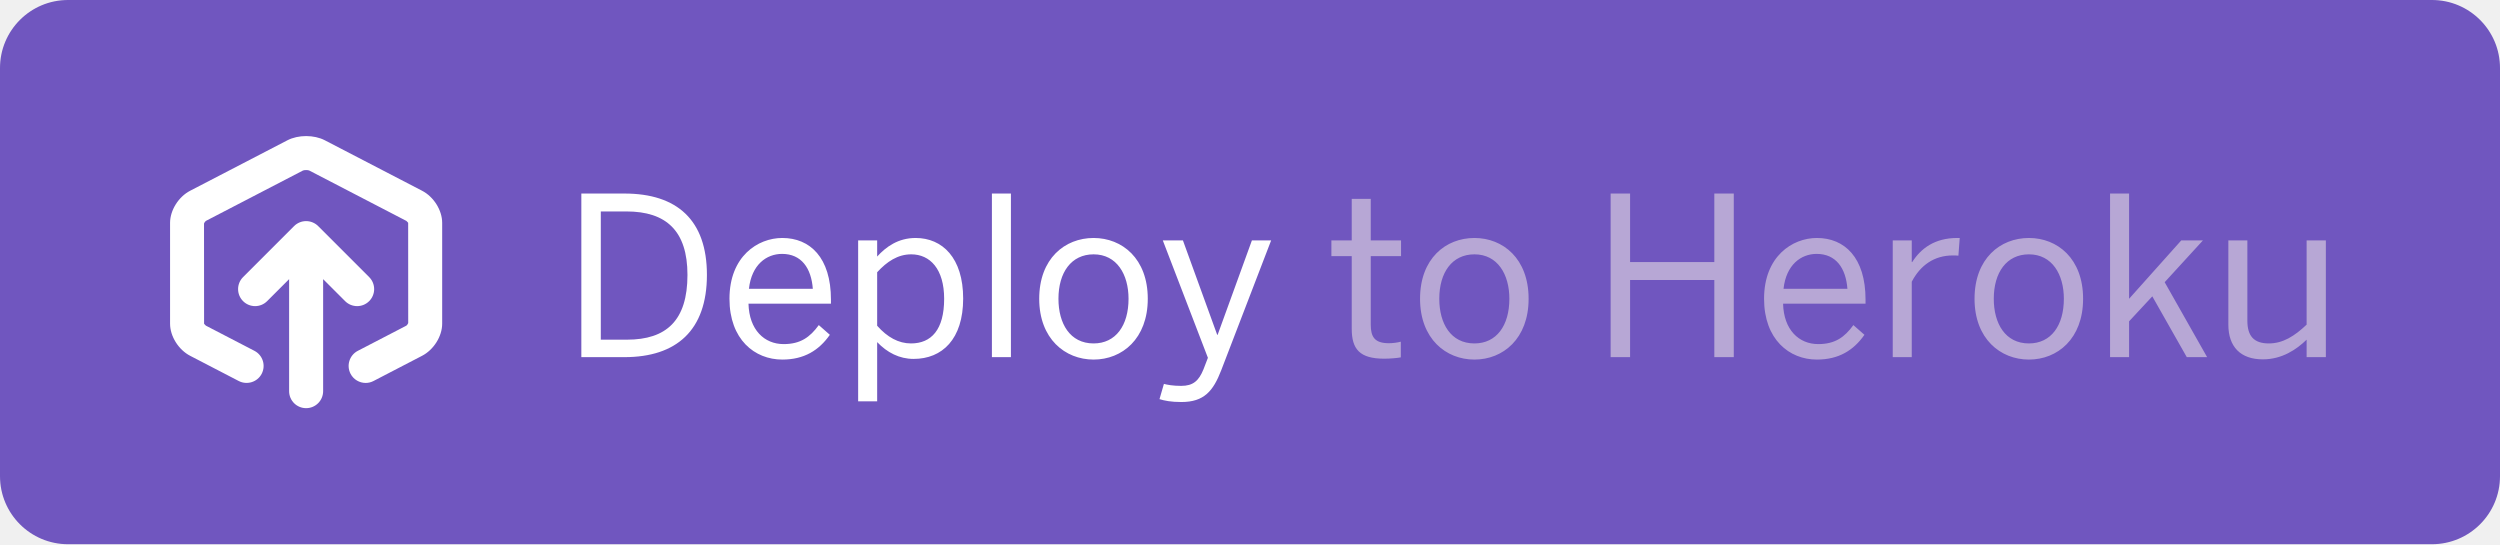
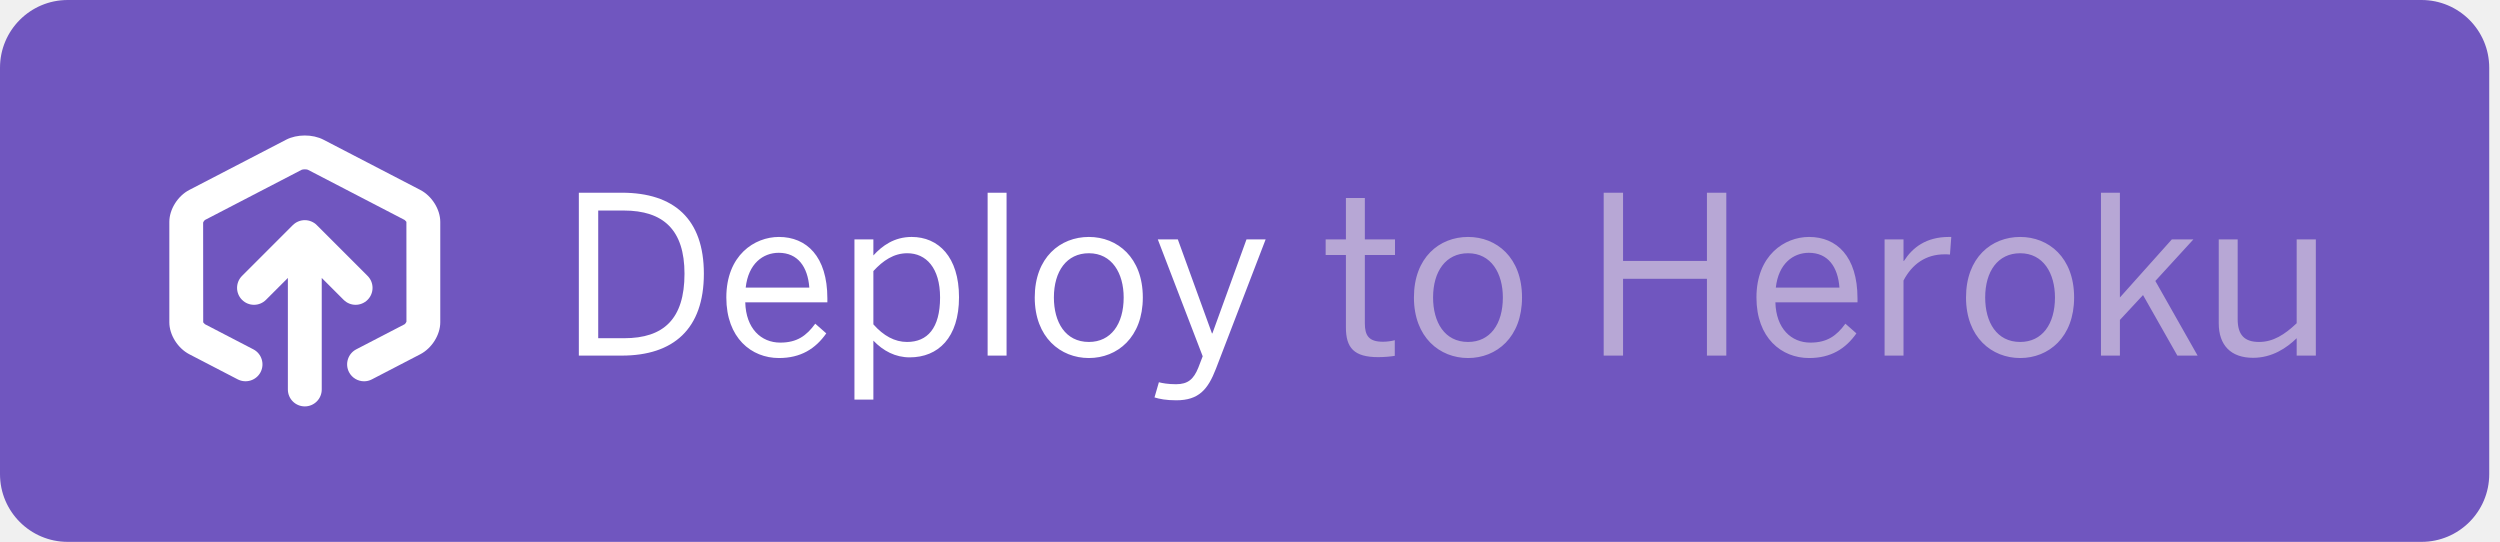
- <svg xmlns="http://www.w3.org/2000/svg" width="147px" height="32px" viewBox="0 0 147 32" version="1.1">
-   <defs />
-   <g id="Page-1" stroke="none" stroke-width="1" fill="none" fill-rule="evenodd">
-     <g id="button">
-       <rect id="Background" fill="#7056BF" x="0" y="0" width="147" height="32" rx="4" />
-       <g id="Icon" transform="translate(10, 8)" fill="#FFFFFF">
-         <path d="M14.819,3.216 L9.103,0.25 C8.464,-0.082 7.536,-0.081 6.898,0.25 L1.181,3.216 C0.496,3.571 0,4.365 0,5.102 L0,11.035 C0,11.774 0.497,12.566 1.181,12.921 L4.039,14.404 C4.529,14.656 5.134,14.467 5.388,13.978 C5.642,13.487 5.451,12.884 4.961,12.629 L2.106,11.148 C2.068,11.124 2.008,11.039 2,11.035 L1.996,5.143 C2.008,5.098 2.068,5.013 2.103,4.991 L7.816,2.026 C7.897,1.991 8.106,1.992 8.181,2.025 L13.894,4.989 C13.932,5.013 13.992,5.098 14,5.102 L14.003,10.995 C13.992,11.039 13.932,11.124 13.898,11.146 L11.039,12.629 C10.549,12.884 10.358,13.487 10.612,13.978 C10.79,14.32 11.14,14.517 11.501,14.517 C11.656,14.517 11.814,14.481 11.961,14.404 L14.818,12.921 C15.503,12.566 16,11.774 16,11.035 L16,5.102 C16,4.365 15.504,3.571 14.819,3.216" id="App" />
-         <path d="M11.707,9.707 C12.098,9.316 12.098,8.684 11.707,8.293 L8.708,5.294 C8.616,5.201 8.505,5.128 8.382,5.077 C8.138,4.976 7.862,4.976 7.618,5.077 C7.495,5.128 7.385,5.201 7.292,5.294 L4.293,8.293 C3.902,8.684 3.902,9.316 4.293,9.707 C4.488,9.902 4.744,10 5,10 C5.256,10 5.512,9.902 5.707,9.707 L7,8.414 L7,15 C7,15.553 7.447,16 8,16 C8.553,16 9,15.553 9,15 L9,8.414 L10.293,9.707 C10.488,9.902 10.744,10 11,10 C11.256,10 11.512,9.902 11.707,9.707" id="Arrow" />
-       </g>
-       <path d="M81.393,21.091 C81.744,21.091 82.173,21.052 82.368,21.013 L82.368,20.09 C82.186,20.142 81.913,20.181 81.666,20.181 C80.834,20.181 80.6,19.817 80.6,19.089 L80.6,15.059 L82.381,15.059 L82.381,14.136 L80.6,14.136 L80.6,11.692 L79.482,11.692 L79.482,14.136 L78.286,14.136 L78.286,15.059 L79.482,15.059 L79.482,19.336 C79.482,20.532 79.95,21.091 81.393,21.091 Z M86.697,21.143 C88.374,21.143 89.882,19.921 89.882,17.568 C89.882,15.202 88.374,13.993 86.697,13.993 C85.007,13.993 83.499,15.202 83.499,17.568 C83.499,19.921 85.02,21.143 86.697,21.143 Z M86.697,20.194 C85.306,20.194 84.63,19.024 84.63,17.568 C84.63,16.021 85.384,14.955 86.697,14.955 C88.062,14.955 88.751,16.138 88.751,17.568 C88.751,19.141 87.997,20.194 86.697,20.194 Z M94.705,21 L95.849,21 L95.849,16.463 L100.802,16.463 L100.802,21 L101.946,21 L101.946,11.38 L100.802,11.38 L100.802,15.41 L95.849,15.41 L95.849,11.38 L94.705,11.38 L94.705,21 Z M106.834,21.143 C108.121,21.143 108.992,20.597 109.629,19.687 L108.979,19.115 C108.459,19.83 107.9,20.233 106.912,20.233 C105.781,20.233 104.884,19.401 104.845,17.854 L109.694,17.854 L109.694,17.62 C109.694,15.137 108.459,13.993 106.834,13.993 C105.391,13.993 103.727,15.072 103.727,17.568 C103.727,19.96 105.209,21.143 106.834,21.143 Z M104.871,16.983 C105.027,15.566 105.898,14.929 106.821,14.929 C107.952,14.929 108.537,15.761 108.628,16.983 L104.871,16.983 Z M111.293,21 L112.411,21 L112.411,16.567 C112.918,15.592 113.737,15.02 114.829,15.02 C114.868,15.02 115.115,15.02 115.154,15.033 L115.232,13.993 L115.089,13.993 C113.75,13.993 112.944,14.617 112.437,15.41 L112.411,15.41 L112.411,14.136 L111.293,14.136 L111.293,21 Z M119.301,21.143 C120.978,21.143 122.486,19.921 122.486,17.568 C122.486,15.202 120.978,13.993 119.301,13.993 C117.611,13.993 116.103,15.202 116.103,17.568 C116.103,19.921 117.624,21.143 119.301,21.143 Z M119.301,20.194 C117.91,20.194 117.234,19.024 117.234,17.568 C117.234,16.021 117.988,14.955 119.301,14.955 C120.666,14.955 121.355,16.138 121.355,17.568 C121.355,19.141 120.601,20.194 119.301,20.194 Z M124.072,21 L125.19,21 L125.19,18.894 L126.555,17.425 L128.583,21 L129.779,21 L127.283,16.593 L129.532,14.136 L128.258,14.136 L125.19,17.568 L125.19,11.38 L124.072,11.38 L124.072,21 Z M133.055,21.13 C134.173,21.13 135.031,20.558 135.629,19.973 L135.629,21 L136.76,21 L136.76,14.136 L135.629,14.136 L135.629,19.089 C134.914,19.765 134.238,20.194 133.406,20.194 C132.535,20.194 132.145,19.765 132.145,18.855 L132.145,14.136 L131.027,14.136 L131.027,19.089 C131.027,20.389 131.742,21.13 133.055,21.13 L133.055,21.13 Z" id="to-Heroku" fill="#B7A7D5" />
-       <path d="M34.183,21 L36.718,21 C39.773,21 41.567,19.427 41.567,16.164 C41.567,12.94 39.812,11.38 36.718,11.38 L34.183,11.38 L34.183,21 Z M35.327,19.973 L35.327,12.433 L36.835,12.433 C39.175,12.433 40.423,13.577 40.423,16.164 C40.423,18.842 39.188,19.973 36.861,19.973 L35.327,19.973 Z M46,21.143 C47.287,21.143 48.158,20.597 48.795,19.687 L48.145,19.115 C47.625,19.83 47.066,20.233 46.078,20.233 C44.947,20.233 44.05,19.401 44.011,17.854 L48.86,17.854 L48.86,17.62 C48.86,15.137 47.625,13.993 46,13.993 C44.557,13.993 42.893,15.072 42.893,17.568 C42.893,19.96 44.375,21.143 46,21.143 Z M44.037,16.983 C44.193,15.566 45.064,14.929 45.987,14.929 C47.118,14.929 47.703,15.761 47.794,16.983 L44.037,16.983 Z M50.459,23.6 L51.577,23.6 L51.577,20.116 C52.162,20.727 52.877,21.104 53.722,21.104 C55.399,21.104 56.634,19.947 56.634,17.555 C56.634,15.163 55.412,13.993 53.839,13.993 C52.812,13.993 52.097,14.513 51.577,15.085 L51.577,14.136 L50.459,14.136 L50.459,23.6 Z M53.566,20.194 C52.838,20.194 52.175,19.83 51.577,19.154 L51.577,16.008 C52.149,15.384 52.786,14.955 53.579,14.955 C54.684,14.955 55.516,15.813 55.516,17.568 C55.516,19.388 54.762,20.194 53.566,20.194 Z M58.324,21 L59.442,21 L59.442,11.38 L58.324,11.38 L58.324,21 Z M64.304,21.143 C65.981,21.143 67.489,19.921 67.489,17.568 C67.489,15.202 65.981,13.993 64.304,13.993 C62.614,13.993 61.106,15.202 61.106,17.568 C61.106,19.921 62.627,21.143 64.304,21.143 Z M64.304,20.194 C62.913,20.194 62.237,19.024 62.237,17.568 C62.237,16.021 62.991,14.955 64.304,14.955 C65.669,14.955 66.358,16.138 66.358,17.568 C66.358,19.141 65.604,20.194 64.304,20.194 Z M69.465,23.639 C70.804,23.639 71.337,22.989 71.805,21.78 L74.743,14.136 L73.612,14.136 L71.597,19.687 L71.571,19.687 L69.556,14.136 L68.373,14.136 L71.025,21.039 L70.765,21.715 C70.492,22.391 70.154,22.69 69.452,22.69 C68.971,22.69 68.633,22.625 68.438,22.573 L68.178,23.47 C68.477,23.561 68.854,23.639 69.465,23.639 L69.465,23.639 Z" id="Deploy" fill="#FFFFFF" />
-     </g>
+ <svg xmlns="http://www.w3.org/2000/svg" width="203" height="44" viewBox="0 0 203 44" fill="none">
+   <g clip-path="url(#clip0_698_1159)">
+     <path d="M196.625 0H5.5C2.462 0 0 2.462 0 5.5V38.5C0 41.538 2.462 44 5.5 44H196.625C199.663 44 202.125 41.538 202.125 38.5V5.5C202.125 2.462 199.663 0 196.625 0Z" fill="#7056BF" />
+     <path fill-rule="evenodd" clip-rule="evenodd" d="M34.126 15.422L26.267 11.344C25.388 10.887 24.112 10.889 23.235 11.344L15.374 15.422C14.432 15.91 13.75 17.002 13.75 18.015V26.173C13.75 27.189 14.433 28.278 15.374 28.766L19.304 30.805C19.977 31.152 20.809 30.892 21.159 30.22C21.508 29.545 21.245 28.715 20.571 28.365L16.646 26.328C16.593 26.295 16.511 26.179 16.5 26.173L16.494 18.072C16.511 18.01 16.593 17.893 16.642 17.863L24.497 13.786C24.608 13.738 24.896 13.739 24.999 13.784L32.854 17.86C32.907 17.893 32.989 18.01 33 18.015L33.004 26.118C32.989 26.179 32.907 26.295 32.86 26.326L28.929 28.365C28.255 28.715 27.992 29.545 28.341 30.22C28.586 30.69 29.067 30.961 29.564 30.961C29.777 30.961 29.994 30.911 30.196 30.805L34.125 28.766C35.067 28.278 35.75 27.189 35.75 26.173V18.015C35.75 17.002 35.068 15.91 34.126 15.422Z" fill="white" />
+     <path fill-rule="evenodd" clip-rule="evenodd" d="M29.847 24.347C30.385 23.809 30.385 22.941 29.847 22.403L25.723 18.279C25.597 18.151 25.444 18.051 25.275 17.981C24.94 17.842 24.56 17.842 24.225 17.981C24.055 18.051 23.904 18.151 23.776 18.279L19.653 22.403C19.115 22.941 19.115 23.809 19.653 24.347C19.921 24.615 20.273 24.75 20.625 24.75C20.977 24.75 21.329 24.615 21.597 24.347L23.375 22.569V31.625C23.375 32.385 23.989 33 24.75 33C25.51 33 26.125 32.385 26.125 31.625V22.569L27.903 24.347C28.171 24.615 28.523 24.75 28.875 24.75C29.227 24.75 29.579 24.615 29.847 24.347Z" fill="white" />
+     <path fill-rule="evenodd" clip-rule="evenodd" d="M111.915 29C112.398 29 112.988 28.947 113.256 28.893V27.624C113.006 27.695 112.63 27.749 112.291 27.749C111.147 27.749 110.825 27.248 110.825 26.247V20.706H113.274V19.437H110.825V16.076H109.288V19.437H107.643V20.706H109.288V26.587C109.288 28.232 109.931 29 111.915 29ZM119.208 29.072C121.514 29.072 123.588 27.391 123.588 24.156C123.588 20.903 121.514 19.24 119.208 19.24C116.884 19.24 114.811 20.903 114.811 24.156C114.811 27.391 116.902 29.072 119.208 29.072ZM119.208 27.767C117.296 27.767 116.366 26.158 116.366 24.156C116.366 22.029 117.403 20.563 119.208 20.563C121.085 20.563 122.032 22.19 122.032 24.156C122.032 26.319 120.996 27.767 119.208 27.767ZM130.219 28.875H131.792V22.637H138.603V28.875H140.176V15.648H138.603V21.189H131.792V15.648H130.219V28.875ZM146.897 29.072C148.666 29.072 149.864 28.321 150.74 27.07L149.846 26.283C149.131 27.266 148.362 27.82 147.004 27.82C145.449 27.82 144.215 26.676 144.162 24.549H150.829V24.227C150.829 20.813 149.131 19.24 146.897 19.24C144.912 19.24 142.624 20.724 142.624 24.156C142.624 27.445 144.662 29.072 146.897 29.072ZM144.197 23.352C144.412 21.403 145.61 20.527 146.879 20.527C148.434 20.527 149.238 21.671 149.363 23.352H144.197ZM153.028 28.875H154.565V22.78C155.262 21.439 156.388 20.652 157.89 20.652C157.943 20.652 158.283 20.652 158.337 20.67L158.444 19.24H158.247C156.406 19.24 155.298 20.098 154.601 21.189H154.565V19.437H153.028V28.875ZM164.039 29.072C166.345 29.072 168.418 27.391 168.418 24.156C168.418 20.903 166.345 19.24 164.039 19.24C161.715 19.24 159.641 20.903 159.641 24.156C159.641 27.391 161.733 29.072 164.039 29.072ZM164.039 27.767C162.126 27.767 161.197 26.158 161.197 24.156C161.197 22.029 162.233 20.563 164.039 20.563C165.916 20.563 166.863 22.19 166.863 24.156C166.863 26.319 165.826 27.767 164.039 27.767ZM170.599 28.875H172.136V25.979L174.013 23.959L176.801 28.875H178.446L175.014 22.815L178.106 19.437H176.355L172.136 24.156V15.648H170.599V28.875ZM182.95 29.054C184.488 29.054 185.667 28.267 186.49 27.463V28.875H188.045V19.437H186.49V26.247C185.507 27.177 184.577 27.767 183.433 27.767C182.235 27.767 181.699 27.177 181.699 25.926V19.437H180.162V26.247C180.162 28.035 181.145 29.054 182.95 29.054Z" fill="#B7A7D5" />
+     <path fill-rule="evenodd" clip-rule="evenodd" d="M47.002 28.875H50.487C54.688 28.875 57.154 26.712 57.154 22.226C57.154 17.793 54.741 15.648 50.487 15.648H47.002V28.875ZM48.575 27.463V17.095H50.648C53.865 17.095 55.581 18.668 55.581 22.226C55.581 25.908 53.883 27.463 50.684 27.463H48.575ZM63.25 29.072C65.019 29.072 66.217 28.321 67.093 27.07L66.199 26.283C65.484 27.266 64.716 27.82 63.357 27.82C61.802 27.82 60.569 26.676 60.515 24.549H67.182V24.227C67.182 20.813 65.484 19.24 63.25 19.24C61.266 19.24 58.978 20.724 58.978 24.156C58.978 27.445 61.016 29.072 63.25 29.072ZM60.551 23.352C60.765 21.403 61.963 20.527 63.232 20.527C64.787 20.527 65.591 21.671 65.717 23.352H60.551ZM69.381 32.45H70.918V27.66C71.723 28.5 72.706 29.018 73.868 29.018C76.174 29.018 77.872 27.427 77.872 24.138C77.872 20.849 76.191 19.24 74.028 19.24C72.616 19.24 71.633 19.955 70.918 20.742V19.437H69.381V32.45ZM73.653 27.767C72.652 27.767 71.74 27.266 70.918 26.337V22.011C71.705 21.153 72.581 20.563 73.671 20.563C75.19 20.563 76.334 21.743 76.334 24.156C76.334 26.659 75.298 27.767 73.653 27.767ZM80.195 28.875H81.733V15.648H80.195V28.875ZM88.418 29.072C90.724 29.072 92.797 27.391 92.797 24.156C92.797 20.903 90.724 19.24 88.418 19.24C86.094 19.24 84.021 20.903 84.021 24.156C84.021 27.391 86.112 29.072 88.418 29.072ZM88.418 27.767C86.505 27.767 85.576 26.158 85.576 24.156C85.576 22.029 86.612 20.563 88.418 20.563C90.295 20.563 91.242 22.19 91.242 24.156C91.242 26.319 90.205 27.767 88.418 27.767ZM95.514 32.504C97.355 32.504 98.088 31.61 98.732 29.948L102.771 19.437H101.216L98.446 27.07H98.41L95.639 19.437H94.013L97.659 28.929L97.302 29.858C96.926 30.788 96.462 31.199 95.496 31.199C94.835 31.199 94.37 31.109 94.102 31.038L93.745 32.271C94.156 32.396 94.674 32.504 95.514 32.504Z" fill="white" />
  </g>
+   <defs>
+     <clipPath id="clip0_698_1159">
+       <rect width="202.125" height="44" fill="white" />
+     </clipPath>
+   </defs>
</svg>
